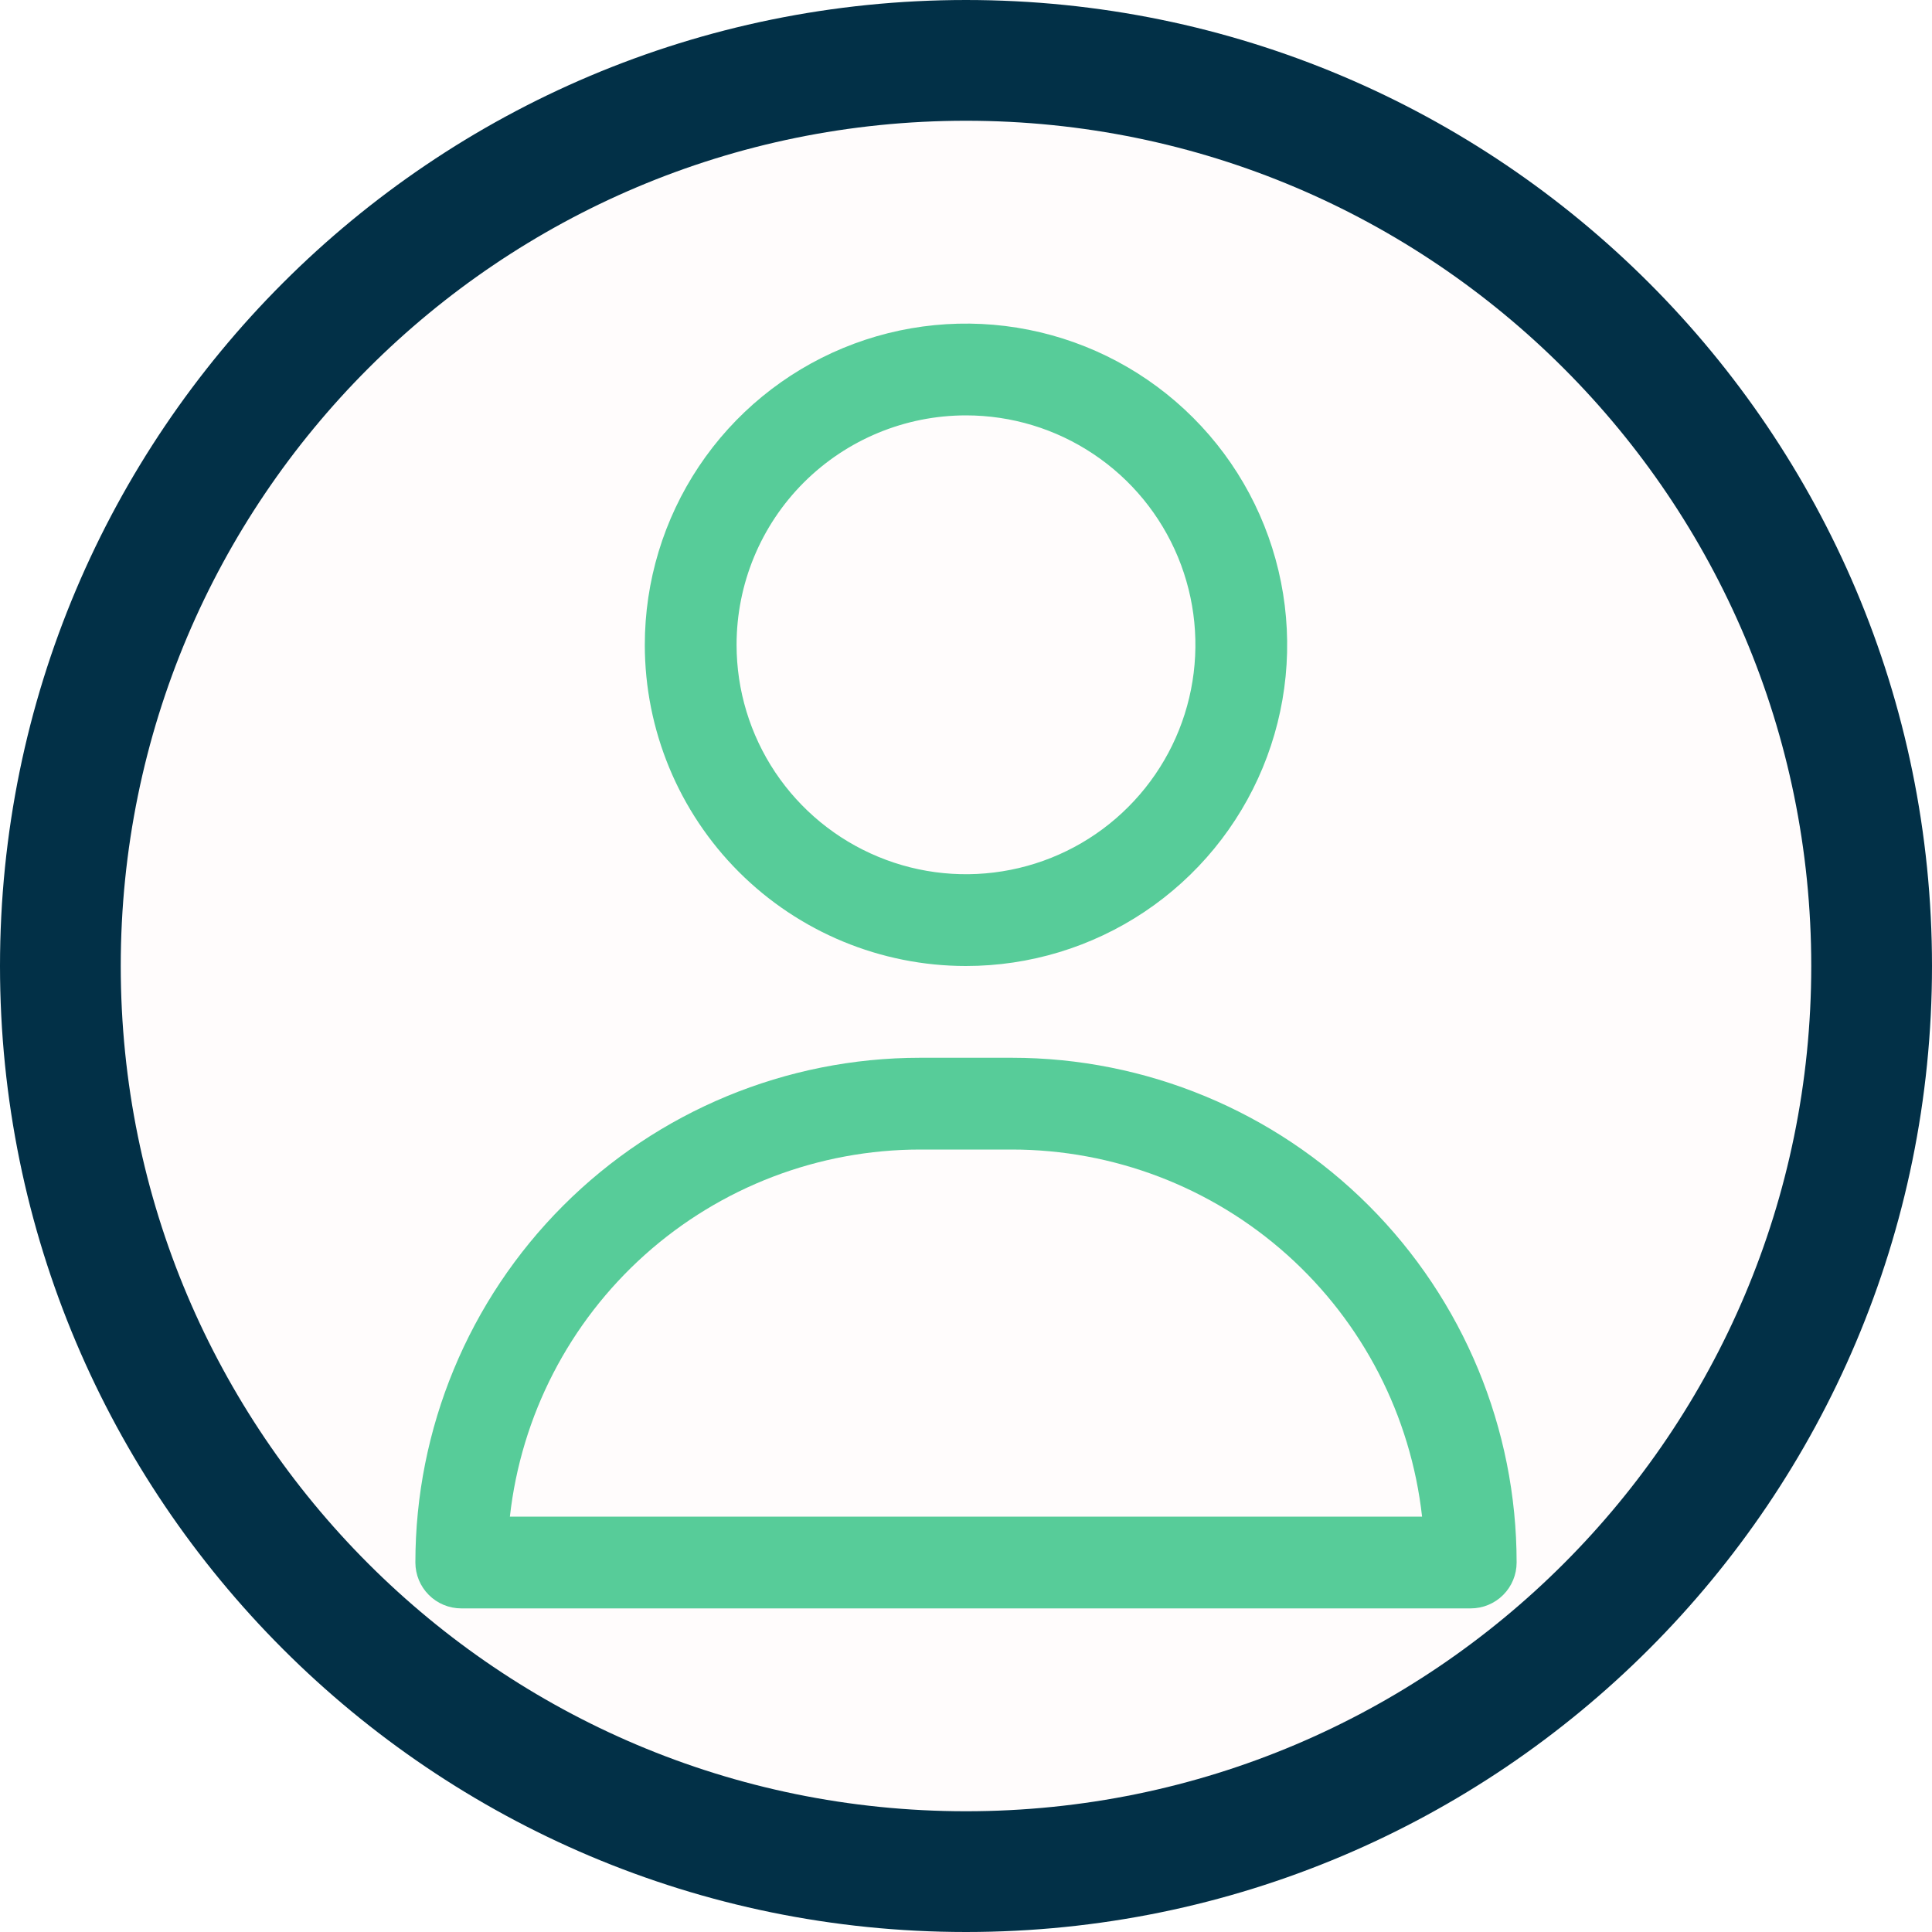
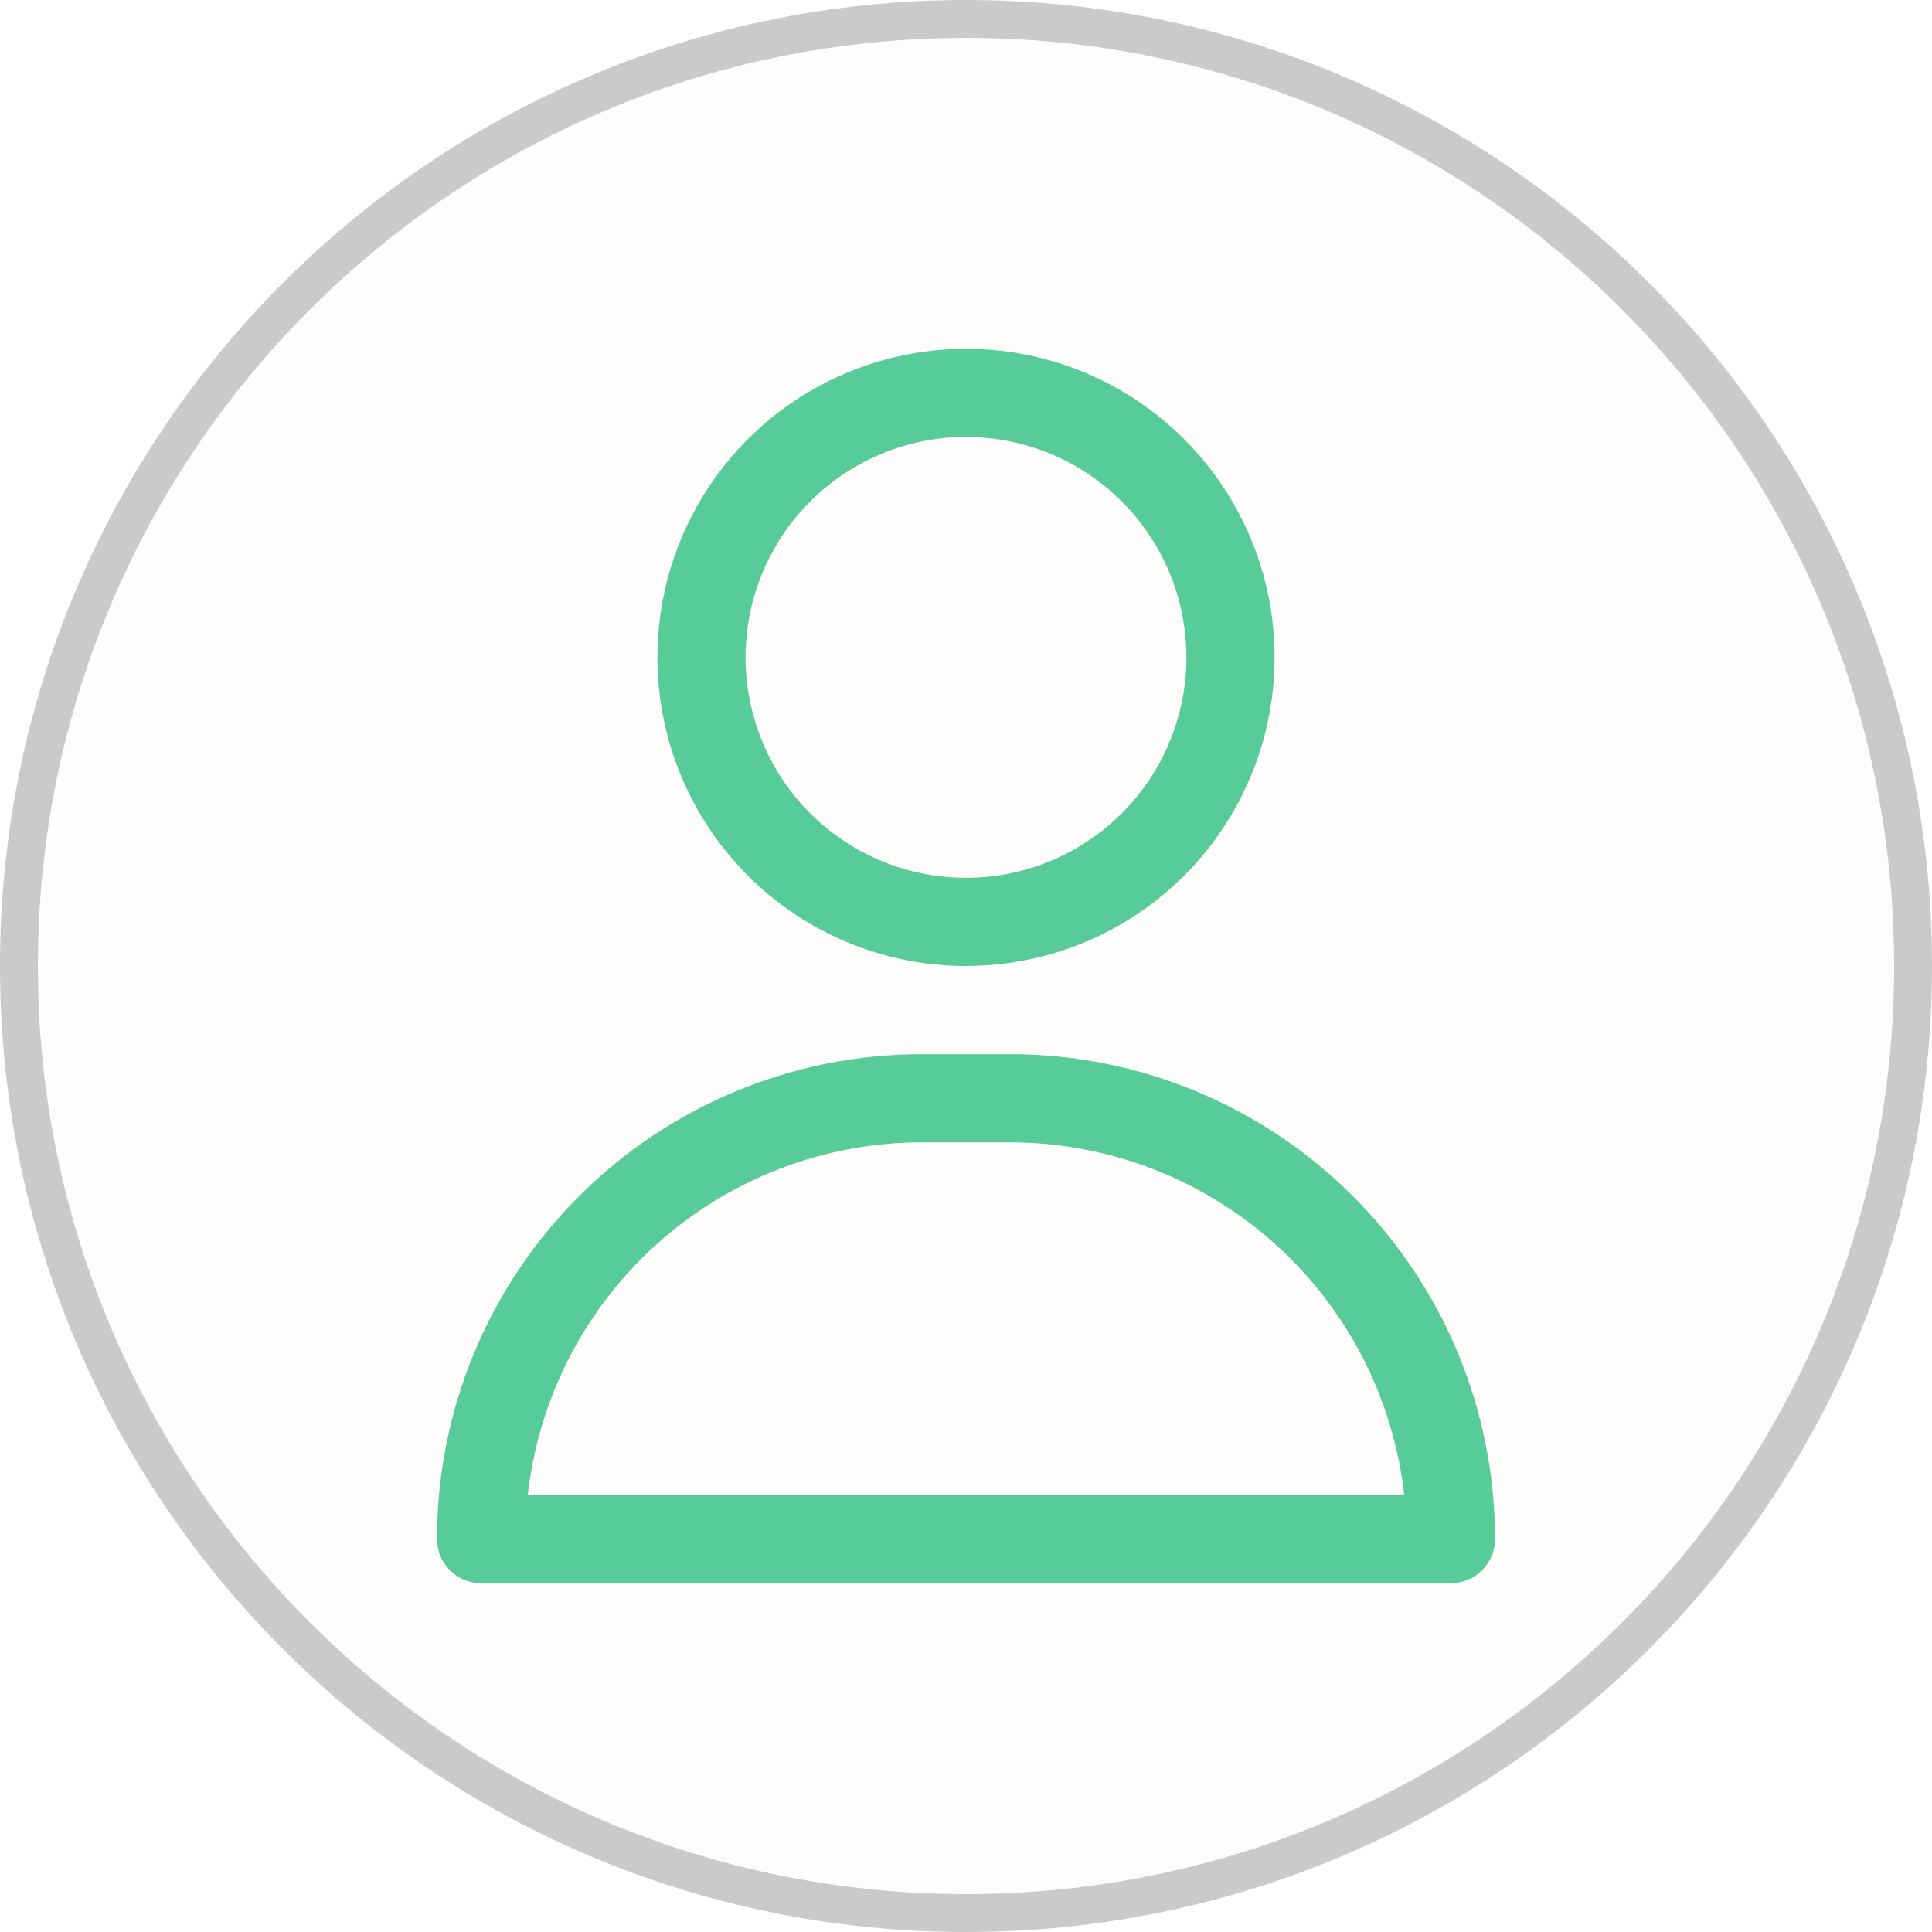
- <svg xmlns="http://www.w3.org/2000/svg" width="48" height="48" viewBox="0 0 48 48" fill="none">
-   <circle cx="24" cy="24" r="22.5" fill="#FFFCFC" stroke="#023047" stroke-width="3" />
-   <path d="M24 24C25.578 24 27.121 23.532 28.433 22.655C29.745 21.778 30.768 20.532 31.372 19.074C31.976 17.616 32.134 16.011 31.826 14.463C31.518 12.915 30.759 11.493 29.642 10.377C28.526 9.261 27.105 8.501 25.557 8.193C24.009 7.885 22.404 8.043 20.946 8.647C19.488 9.251 18.241 10.274 17.365 11.586C16.488 12.899 16.02 14.442 16.02 16.02C16.02 18.136 16.86 20.166 18.357 21.663C19.854 23.159 21.883 24 24 24ZM24 10.32C25.127 10.32 26.229 10.654 27.166 11.281C28.104 11.907 28.834 12.797 29.266 13.839C29.697 14.88 29.81 16.026 29.59 17.132C29.37 18.238 28.827 19.253 28.03 20.05C27.233 20.848 26.218 21.39 25.112 21.61C24.006 21.83 22.86 21.718 21.819 21.286C20.777 20.855 19.887 20.124 19.26 19.187C18.634 18.249 18.3 17.147 18.3 16.02C18.3 14.508 18.9 13.058 19.969 11.989C21.038 10.921 22.488 10.32 24 10.32Z" fill="#57CC99" />
-   <path d="M25.14 26.28H22.86C19.534 26.28 16.344 27.601 13.993 29.953C11.641 32.305 10.32 35.494 10.32 38.82C10.32 39.122 10.44 39.412 10.654 39.626C10.867 39.84 11.158 39.96 11.46 39.96H36.54C36.842 39.96 37.132 39.84 37.346 39.626C37.56 39.412 37.68 39.122 37.68 38.82C37.68 35.494 36.359 32.305 34.007 29.953C31.655 27.601 28.466 26.28 25.14 26.28ZM12.668 37.68C12.948 35.173 14.143 32.857 16.023 31.174C17.903 29.492 20.337 28.561 22.86 28.56H25.14C27.663 28.561 30.097 29.492 31.977 31.174C33.857 32.857 35.051 35.173 35.331 37.68H12.668Z" fill="#57CC99" />
+ <svg xmlns="http://www.w3.org/2000/svg" width="51" height="51" viewBox="0 0 51 51" fill="none">
+   <circle cx="25.5" cy="25.5" r="25" fill="#FFFCFC" stroke="#CACACA" />
+   <path d="M25.5 25.5C27.111 25.5 28.686 25.022 30.026 24.127C31.366 23.232 32.41 21.96 33.026 20.471C33.643 18.983 33.804 17.345 33.49 15.764C33.175 14.184 32.4 12.733 31.26 11.594C30.121 10.454 28.669 9.678 27.089 9.364C25.509 9.05 23.871 9.211 22.383 9.828C20.894 10.444 19.622 11.488 18.727 12.828C17.831 14.168 17.354 15.743 17.354 17.354C17.354 19.514 18.212 21.586 19.74 23.114C21.267 24.642 23.34 25.5 25.5 25.5ZM25.5 11.535C26.651 11.535 27.776 11.876 28.733 12.516C29.69 13.155 30.435 14.064 30.876 15.127C31.316 16.19 31.431 17.36 31.207 18.489C30.982 19.618 30.428 20.654 29.614 21.468C28.801 22.282 27.764 22.836 26.635 23.061C25.506 23.285 24.337 23.17 23.273 22.73C22.21 22.289 21.301 21.543 20.662 20.587C20.023 19.63 19.681 18.505 19.681 17.354C19.681 15.81 20.294 14.331 21.386 13.239C22.477 12.148 23.957 11.535 25.5 11.535Z" fill="#57CC99" />
+   <path d="M26.664 27.828H24.336C20.941 27.828 17.685 29.176 15.284 31.577C12.884 33.978 11.535 37.234 11.535 40.629C11.535 40.937 11.658 41.233 11.876 41.452C12.094 41.67 12.39 41.792 12.699 41.792H38.301C38.61 41.792 38.906 41.67 39.124 41.452C39.342 41.233 39.465 40.937 39.465 40.629C39.465 37.234 38.116 33.978 35.715 31.577C33.315 29.176 30.059 27.828 26.664 27.828ZM13.932 39.465C14.218 36.906 15.438 34.541 17.357 32.824C19.276 31.106 21.761 30.156 24.336 30.155H26.664C29.239 30.156 31.724 31.106 33.643 32.824C35.562 34.541 36.781 36.906 37.068 39.465H13.932Z" fill="#57CC99" />
</svg>
